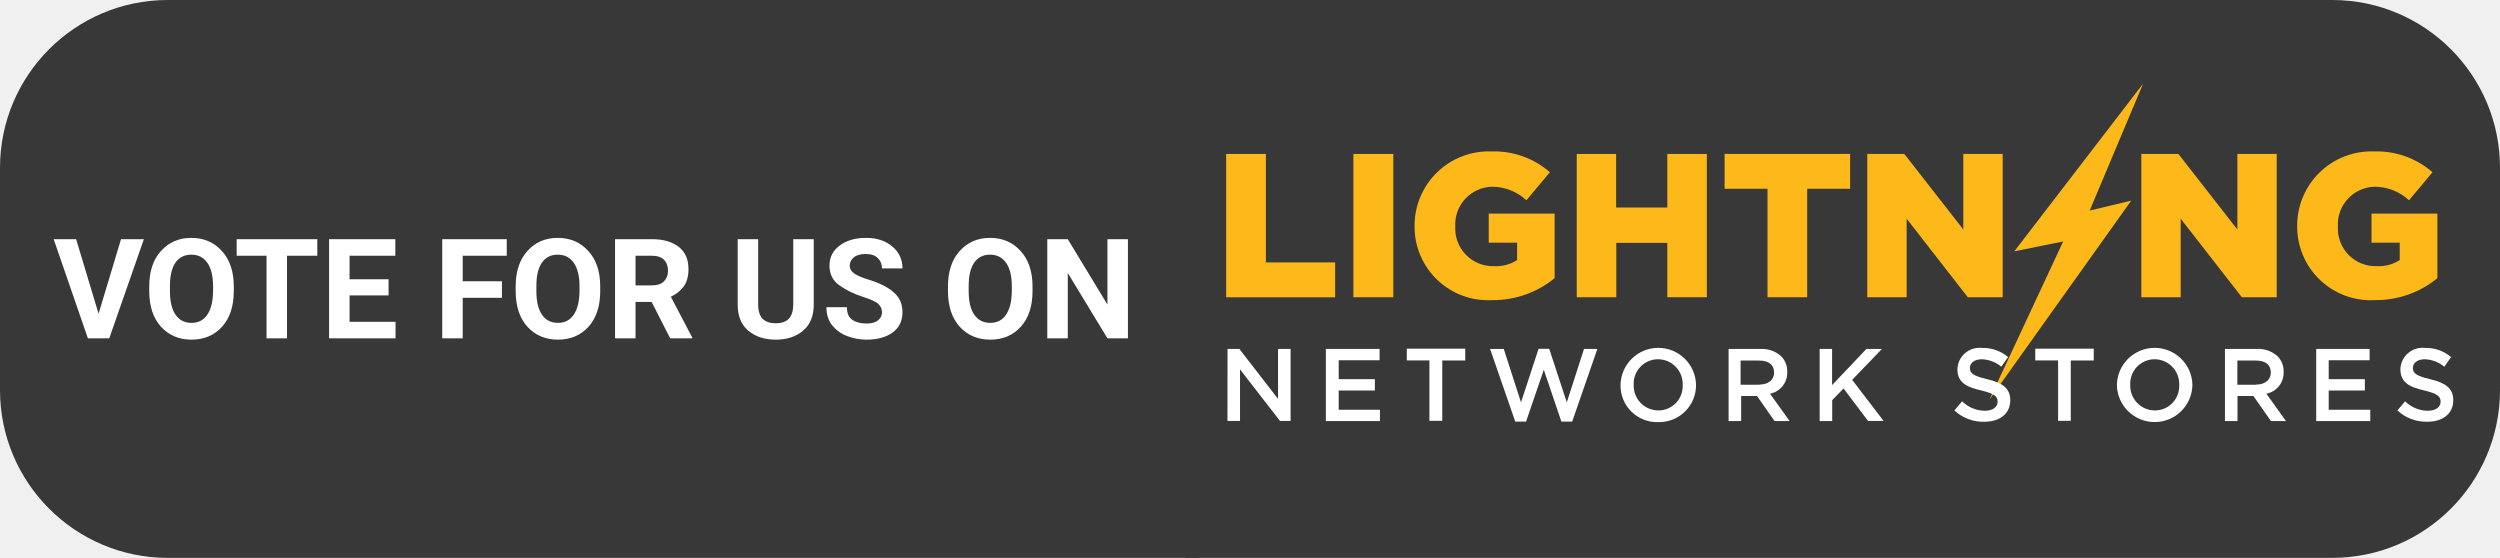
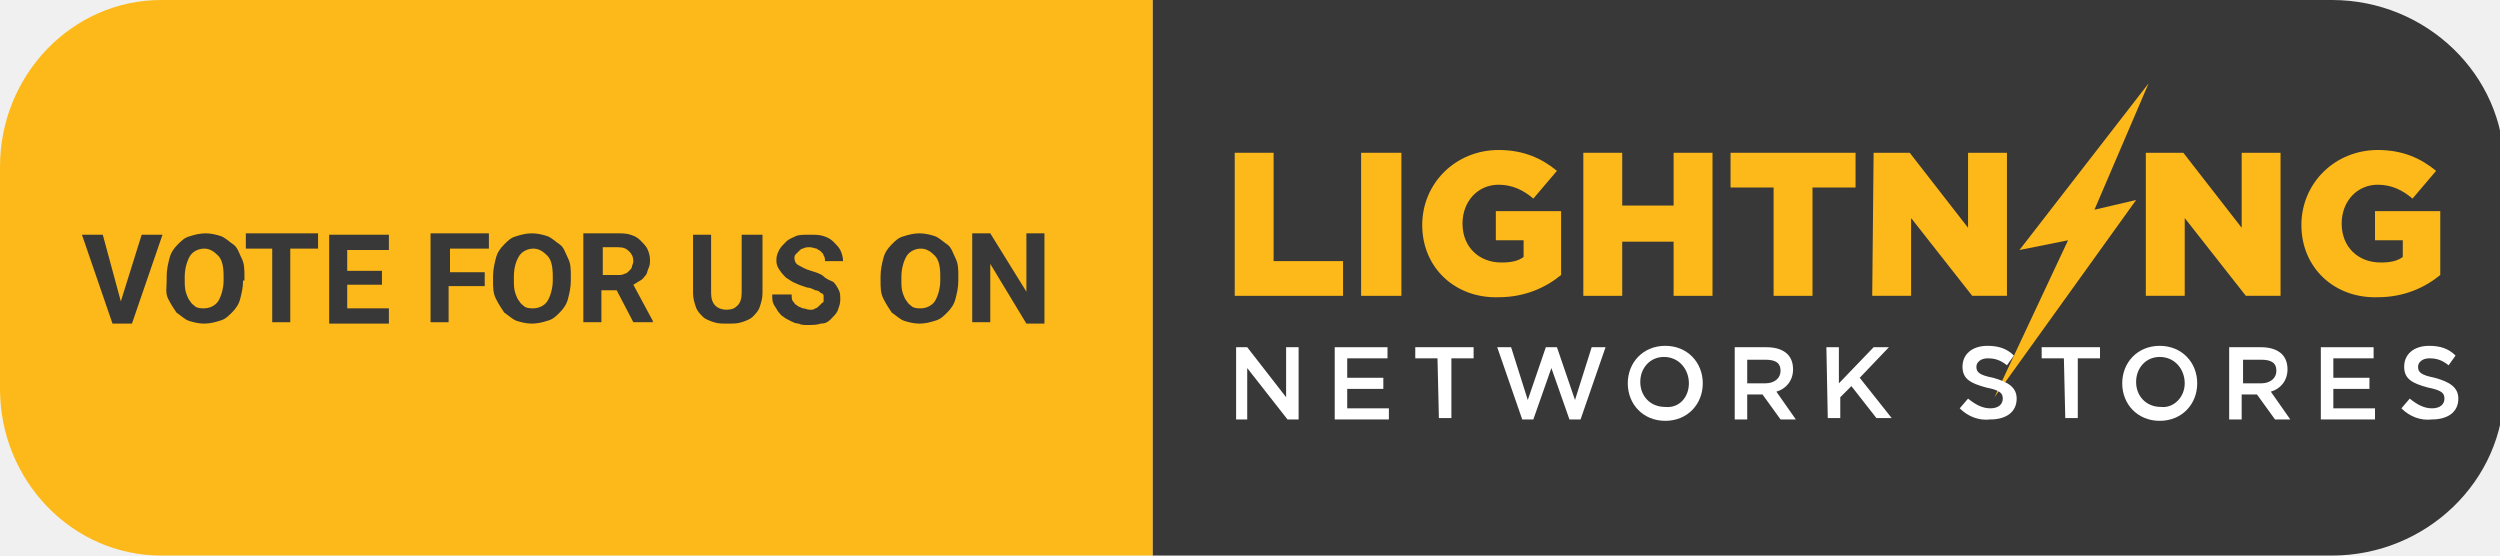
- <svg xmlns="http://www.w3.org/2000/svg" viewBox="0 0 179.25 40">
-   <defs>
-     <style>.cls-1{fill:#383838;}.cls-2{font-size:10px;font-family:Roboto-Bold, Roboto;font-weight:700;}.cls-2,.cls-6{fill:#fff;}.cls-3{letter-spacing:-0.006em;}.cls-4{letter-spacing:-0.042em;}.cls-5{fill:#fdb919;}</style>
-   </defs>
-   <g id="Layer_2" data-name="Layer 2">
-     <path class="cls-1" d="M168.25,0H86V40h82.25a12.035,12.035,0,0,0,12-12V12A12.035,12.035,0,0,0,168.25,0Z" transform="translate(-1)" />
-     <path class="cls-1" d="M13,0A12.035,12.035,0,0,0,1,12V28A12.035,12.035,0,0,0,13,40H87V0Z" transform="translate(-1)" />
+ <svg xmlns="http://www.w3.org/2000/svg" version="1.1" x="0px" y="0px" viewBox="0 0 180 40" style="enable-background:new 0 0 180 40;" xml:space="preserve">
+   <style type="text/css">
+ 	.st0{fill:#FDB919;}
+ 	.st1{fill:#383838;}
+ 	.st2{fill:#FFFFFF;}
+ </style>
+   <g id="Layer_2">
+     <g>
+       <path class="st0" d="M11.6,0C5.2,0,0,5.4,0,12v16c0,6.6,5.2,12,11.6,12H83V0H11.6z" />
+       <path class="st1" d="M167.9,0H83v40h84.9c6.8,0,12.4-5.4,12.4-12V12C180.3,5.4,174.7,0,167.9,0z" />
+     </g>
  </g>
-   <g id="Layer_4" data-name="Layer 4">
-     <text class="cls-2" transform="translate(3.802 24.259)">
-       <tspan class="cls-3">V</tspan>
-       <tspan class="cls-4" x="6.475" y="0">O</tspan>
-       <tspan x="12.964" y="0">TE FOR US ON</tspan>
-     </text>
+   <g id="Layer_4">
+     <g>
+       <path class="st1" d="M8.7,21.7l1.5-4.8h1.5l-2.2,6.4H8.1l-2.2-6.4h1.5L8.7,21.7z" />
+       <path class="st1" d="M17.5,20.2c0,0.5-0.1,0.9-0.2,1.3s-0.3,0.7-0.6,1s-0.5,0.5-0.9,0.6c-0.3,0.1-0.7,0.2-1.1,0.2    s-0.8-0.1-1.1-0.2c-0.3-0.1-0.6-0.4-0.9-0.6c-0.2-0.3-0.4-0.6-0.6-1S12,20.7,12,20.2v-0.3c0-0.5,0.1-0.9,0.2-1.3    c0.1-0.4,0.3-0.7,0.6-1s0.5-0.5,0.9-0.6c0.3-0.1,0.7-0.2,1.1-0.2s0.8,0.1,1.1,0.2c0.3,0.1,0.6,0.4,0.9,0.6s0.4,0.6,0.6,1    s0.2,0.8,0.2,1.3V20.2z M16.1,19.9c0-0.7-0.1-1.2-0.4-1.5s-0.6-0.5-1-0.5s-0.8,0.2-1,0.5s-0.4,0.9-0.4,1.5v0.3    c0,0.3,0,0.6,0.1,0.9c0.1,0.3,0.2,0.5,0.3,0.6c0.1,0.2,0.3,0.3,0.4,0.4c0.2,0.1,0.4,0.1,0.6,0.1c0.4,0,0.8-0.2,1-0.5    s0.4-0.9,0.4-1.5V19.9z" />
+       <path class="st1" d="M22.9,17.9h-2v5.3h-1.3v-5.3h-1.9v-1.1h5.2V17.9z" />
+       <path class="st1" d="M27.5,20.5h-2.5v1.7h3v1.1h-4.3v-6.4h4.3v1.1h-3v1.5h2.5V20.5z" />
+       <path class="st1" d="M34.8,20.6h-2.5v2.6h-1.3v-6.4h4.2v1.1h-2.8v1.7h2.5V20.6z" />
+       <path class="st1" d="M41.1,20.2c0,0.5-0.1,0.9-0.2,1.3s-0.3,0.7-0.6,1s-0.5,0.5-0.9,0.6c-0.3,0.1-0.7,0.2-1.1,0.2    s-0.8-0.1-1.1-0.2c-0.3-0.1-0.6-0.4-0.9-0.6c-0.2-0.3-0.4-0.6-0.6-1s-0.2-0.8-0.2-1.3v-0.3c0-0.5,0.1-0.9,0.2-1.3    c0.1-0.4,0.3-0.7,0.6-1s0.5-0.5,0.9-0.6c0.3-0.1,0.7-0.2,1.1-0.2s0.8,0.1,1.1,0.2c0.3,0.1,0.6,0.4,0.9,0.6s0.4,0.6,0.6,1    s0.2,0.8,0.2,1.3V20.2z M39.8,19.9c0-0.7-0.1-1.2-0.4-1.5s-0.6-0.5-1-0.5s-0.8,0.2-1,0.5S37,19.2,37,19.9v0.3c0,0.3,0,0.6,0.1,0.9    c0.1,0.3,0.2,0.5,0.3,0.6c0.1,0.2,0.3,0.3,0.4,0.4c0.2,0.1,0.4,0.1,0.6,0.1c0.4,0,0.8-0.2,1-0.5s0.4-0.9,0.4-1.5V19.9z" />
+       <path class="st1" d="M44.4,20.9h-1.1v2.3h-1.3v-6.4h2.4c0.4,0,0.7,0,1,0.1c0.3,0.1,0.5,0.2,0.7,0.4c0.2,0.2,0.4,0.4,0.5,0.6    s0.2,0.5,0.2,0.8c0,0.2,0,0.4-0.1,0.6s-0.1,0.4-0.2,0.5c-0.1,0.1-0.2,0.3-0.4,0.4s-0.3,0.2-0.5,0.3l1.4,2.6v0.1h-1.4L44.4,20.9z     M43.4,19.8h1.1c0.2,0,0.3,0,0.5-0.1c0.1,0,0.2-0.1,0.3-0.2c0.1-0.1,0.2-0.2,0.2-0.3c0-0.1,0.1-0.2,0.1-0.4c0-0.3-0.1-0.5-0.3-0.7    c-0.2-0.2-0.4-0.3-0.8-0.3h-1.1V19.8z" />
+       <path class="st1" d="M54.9,16.9v4.2c0,0.4-0.1,0.7-0.2,1c-0.1,0.3-0.3,0.5-0.5,0.7s-0.5,0.3-0.8,0.4c-0.3,0.1-0.6,0.1-1,0.1    c-0.4,0-0.7,0-1-0.1c-0.3-0.1-0.6-0.2-0.8-0.4s-0.4-0.4-0.5-0.7c-0.1-0.3-0.2-0.6-0.2-1v-4.2h1.3v4.2c0,0.4,0.1,0.7,0.3,0.9    c0.2,0.2,0.5,0.3,0.8,0.3c0.4,0,0.6-0.1,0.8-0.3c0.2-0.2,0.3-0.5,0.3-0.9v-4.2H54.9z" />
+       <path class="st1" d="M59.3,21.6c0-0.1,0-0.2,0-0.3c0-0.1-0.1-0.2-0.2-0.2c-0.1-0.1-0.2-0.2-0.4-0.2c-0.2-0.1-0.4-0.2-0.6-0.2    c-0.3-0.1-0.6-0.2-0.8-0.3c-0.3-0.1-0.5-0.3-0.7-0.4c-0.2-0.2-0.3-0.3-0.5-0.6s-0.2-0.5-0.2-0.7c0-0.3,0.1-0.5,0.2-0.7    c0.1-0.2,0.3-0.4,0.5-0.6s0.5-0.3,0.7-0.4s0.6-0.1,1-0.1c0.4,0,0.7,0,1,0.1s0.5,0.2,0.7,0.4s0.4,0.4,0.5,0.6    c0.1,0.2,0.2,0.5,0.2,0.8h-1.3c0-0.1,0-0.3-0.1-0.4c0-0.1-0.1-0.2-0.2-0.3s-0.2-0.1-0.3-0.2c-0.1,0-0.3-0.1-0.5-0.1    c-0.2,0-0.3,0-0.5,0.1c-0.1,0-0.2,0.1-0.3,0.2c-0.1,0.1-0.1,0.1-0.2,0.2s-0.1,0.2-0.1,0.3c0,0.2,0.1,0.4,0.3,0.5    c0.2,0.1,0.5,0.3,0.9,0.4c0.3,0.1,0.7,0.2,0.9,0.4s0.5,0.3,0.7,0.4c0.2,0.2,0.3,0.4,0.4,0.6s0.1,0.4,0.1,0.7    c0,0.3-0.1,0.5-0.2,0.8c-0.1,0.2-0.3,0.4-0.5,0.6c-0.2,0.2-0.4,0.3-0.7,0.3c-0.3,0.1-0.6,0.1-1,0.1c-0.2,0-0.4,0-0.6-0.1    c-0.2,0-0.4-0.1-0.6-0.2s-0.4-0.2-0.5-0.3c-0.2-0.1-0.3-0.3-0.4-0.4c-0.1-0.2-0.2-0.3-0.3-0.5c-0.1-0.2-0.1-0.4-0.1-0.7H57    c0,0.2,0,0.4,0.1,0.5s0.1,0.2,0.3,0.3c0.1,0.1,0.2,0.1,0.4,0.2c0.2,0,0.3,0.1,0.5,0.1c0.2,0,0.3,0,0.4-0.1c0.1,0,0.2-0.1,0.3-0.2    s0.1-0.1,0.2-0.2C59.3,21.8,59.3,21.7,59.3,21.6z" />
+       <path class="st1" d="M69,20.2c0,0.5-0.1,0.9-0.2,1.3s-0.3,0.7-0.6,1s-0.5,0.5-0.9,0.6c-0.3,0.1-0.7,0.2-1.1,0.2s-0.8-0.1-1.1-0.2    c-0.3-0.1-0.6-0.4-0.9-0.6c-0.2-0.3-0.4-0.6-0.6-1s-0.2-0.8-0.2-1.3v-0.3c0-0.5,0.1-0.9,0.2-1.3c0.1-0.4,0.3-0.7,0.6-1    s0.5-0.5,0.9-0.6c0.3-0.1,0.7-0.2,1.1-0.2s0.8,0.1,1.1,0.2c0.3,0.1,0.6,0.4,0.9,0.6s0.4,0.6,0.6,1s0.2,0.8,0.2,1.3V20.2z     M67.7,19.9c0-0.7-0.1-1.2-0.4-1.5s-0.6-0.5-1-0.5s-0.8,0.2-1,0.5s-0.4,0.9-0.4,1.5v0.3c0,0.3,0,0.6,0.1,0.9    c0.1,0.3,0.2,0.5,0.3,0.6c0.1,0.2,0.3,0.3,0.4,0.4c0.2,0.1,0.4,0.1,0.6,0.1c0.4,0,0.8-0.2,1-0.5s0.4-0.9,0.4-1.5V19.9z" />
+       <path class="st1" d="M75.2,23.3h-1.3L71.3,19v4.2H70v-6.4h1.3l2.6,4.2v-4.2h1.3V23.3z" />
+     </g>
  </g>
-   <g id="Layer_3" data-name="Layer 3">
-     <polygon class="cls-5" points="144.428 18.017 144.428 18.017 147.929 17.314 142.647 28.641 152.811 14.383 149.831 15.098 153.659 6 144.428 18.017" />
-     <path class="cls-5" d="M88.929,11.039h2.835v7.777h4.967v2.5H88.917V11.039Z" transform="translate(-1)" />
-     <path class="cls-5" d="M98.039,11.039H100.9V21.312H98.039Z" transform="translate(-1)" />
-     <path class="cls-5" d="M102.424,16.224v-.036a5.324,5.324,0,0,1,5.524-5.33,6.075,6.075,0,0,1,4.179,1.49l-1.684,2.011a3.615,3.615,0,0,0-2.471-.97,2.7,2.7,0,0,0-2.629,2.823v.036a2.7,2.7,0,0,0,2.787,2.835,2.756,2.756,0,0,0,1.647-.436V17.4h-2.035V15.316h4.724v4.627A6.94,6.94,0,0,1,108,21.518,5.271,5.271,0,0,1,102.424,16.224Z" transform="translate(-1)" />
-     <path class="cls-5" d="M114.041,11.039h2.835v3.84h3.67v-3.84h2.835V21.312h-2.835v-3.9h-3.658v3.9h-2.835V11.039Z" transform="translate(-1)" />
-     <path class="cls-5" d="M127.73,13.535h-3.077v-2.5h9v2.5h-3.077v7.777H127.73V13.535Z" transform="translate(-1)" />
-     <path class="cls-5" d="M134.9,11.039h2.641l4.228,5.415V11.039h2.822V21.312h-2.5l-4.385-5.633v5.633h-2.823V11.039Z" transform="translate(-1)" />
-     <path class="cls-5" d="M154.538,11.039h2.653l4.228,5.415V11.039h2.822V21.312h-2.5l-4.386-5.633v5.633h-2.822V11.039Z" transform="translate(-1)" />
-     <path class="cls-5" d="M165.707,16.224v-.036a5.324,5.324,0,0,1,5.524-5.33,6.075,6.075,0,0,1,4.179,1.49l-1.684,2.011a3.619,3.619,0,0,0-2.471-.97,2.7,2.7,0,0,0-2.629,2.823v.036a2.7,2.7,0,0,0,2.786,2.835,2.758,2.758,0,0,0,1.648-.436V17.4h-2.023V15.316h4.724v4.627a6.94,6.94,0,0,1-4.47,1.575A5.275,5.275,0,0,1,165.707,16.224Z" transform="translate(-1)" />
-     <path class="cls-6" d="M89.014,25.019h.848L92.636,28.6V25.019h.9v5.16h-.763L89.91,26.485v3.694h-.9Z" transform="translate(-1)" />
-     <path class="cls-6" d="M96.088,25.019h3.828v.811H96.985v1.357h2.592V28H96.985V29.38h2.956v.811H96.064V25.019Z" transform="translate(-1)" />
-     <path class="cls-6" d="M103.514,25.842h-1.647V25h4.191v.847h-1.647v4.325h-.921V25.842Z" transform="translate(-1)" />
-     <path class="cls-6" d="M107.839,25.019h.981l1.236,3.828,1.26-3.84h.763l1.26,3.84,1.235-3.828h.957l-1.805,5.209h-.775l-1.26-3.719-1.272,3.719h-.775Z" transform="translate(-1)" />
-     <path class="cls-6" d="M117.191,27.611h0a2.708,2.708,0,0,1,5.415-.024V27.6a2.646,2.646,0,0,1-2.714,2.665A2.618,2.618,0,0,1,117.191,27.611Zm4.458,0h0a1.776,1.776,0,0,0-1.769-1.853,1.746,1.746,0,0,0-1.744,1.817v.012a1.772,1.772,0,0,0,1.768,1.841A1.739,1.739,0,0,0,121.649,27.611Z" transform="translate(-1)" />
-     <path class="cls-6" d="M124.919,25.019h2.3a2.055,2.055,0,0,1,1.49.521,1.521,1.521,0,0,1,.436,1.114v.012a1.527,1.527,0,0,1-1.235,1.563l1.405,1.962h-1.078l-1.26-1.8H125.84v1.8h-.9V25.019Zm2.229,2.556c.655,0,1.054-.352,1.054-.86V26.7c0-.558-.4-.848-1.078-.848H125.8v1.732h1.344Z" transform="translate(-1)" />
-     <path class="cls-6" d="M131.461,25.019h.9v2.592l2.459-2.592h1.115L133.8,27.236l2.253,2.943h-1.114l-1.757-2.326-.812.836v1.5h-.9V25.019Z" transform="translate(-1)" />
-     <path class="cls-6" d="M141.128,29.428l.557-.654a2.336,2.336,0,0,0,1.623.678c.558,0,.921-.254.921-.654h0c0-.363-.206-.569-1.163-.8-1.114-.255-1.72-.594-1.72-1.539v-.012a1.586,1.586,0,0,1,1.768-1.5,2.777,2.777,0,0,1,1.866.654l-.485.691a2.338,2.338,0,0,0-1.405-.533c-.533,0-.848.278-.848.605v.013c0,.4.243.569,1.236.811,1.09.255,1.659.654,1.659,1.5V28.7c0,.969-.763,1.539-1.853,1.539A3.024,3.024,0,0,1,141.128,29.428Z" transform="translate(-1)" />
-     <path class="cls-6" d="M148.578,25.842H146.93V25h4.192v.847h-1.648v4.325h-.908V25.842Z" transform="translate(-1)" />
-     <path class="cls-6" d="M152.781,27.611h0a2.708,2.708,0,0,1,5.415-.024V27.6a2.708,2.708,0,0,1-5.415.012Zm4.47,0h0a1.775,1.775,0,0,0-1.768-1.853,1.747,1.747,0,0,0-1.745,1.817v.012a1.772,1.772,0,0,0,1.769,1.841A1.746,1.746,0,0,0,157.251,27.611Z" transform="translate(-1)" />
-     <path class="cls-6" d="M160.51,25.019h2.3a2.055,2.055,0,0,1,1.49.521,1.525,1.525,0,0,1,.436,1.114v.012a1.528,1.528,0,0,1-1.236,1.563l1.405,1.962h-1.078l-1.26-1.8h-1.138v1.8h-.9V25.019Zm2.253,2.556c.654,0,1.054-.352,1.054-.86V26.7c0-.558-.4-.848-1.078-.848h-1.32v1.732h1.344Z" transform="translate(-1)" />
-     <path class="cls-6" d="M167.076,25.019H170.9v.811h-2.932v1.357h2.592V28h-2.592V29.38h2.98v.811h-3.876V25.019Z" transform="translate(-1)" />
-     <path class="cls-6" d="M172.89,29.428l.558-.654a2.334,2.334,0,0,0,1.623.678c.557,0,.92-.254.92-.654h0c0-.363-.205-.569-1.162-.8-1.115-.255-1.721-.594-1.721-1.539v-.012a1.586,1.586,0,0,1,1.769-1.5,2.779,2.779,0,0,1,1.866.654l-.485.691a2.34,2.34,0,0,0-1.405-.533c-.533,0-.848.278-.848.605v.013c0,.4.242.569,1.235.811,1.091.255,1.66.654,1.66,1.5V28.7c0,.969-.763,1.539-1.853,1.539A3.065,3.065,0,0,1,172.89,29.428Z" transform="translate(-1)" />
+   <g id="Layer_3">
+     <polygon class="st0" points="145.4,18 145.4,18 148.9,17.3 143.6,28.6 153.8,14.4 150.8,15.1 154.7,6  " />
+     <g>
+       <path class="st0" d="M88.9,11h2.8v7.8h5v2.5h-7.8L88.9,11L88.9,11z" />
+       <path class="st0" d="M98,11h2.9v10.3H98V11z" />
+       <path class="st0" d="M102.4,16.2L102.4,16.2c0-3,2.4-5.4,5.5-5.4c1.8,0,3.1,0.6,4.2,1.5l-1.7,2c-0.7-0.6-1.5-1-2.5-1    c-1.5,0-2.6,1.2-2.6,2.8v0c0,1.7,1.2,2.8,2.8,2.8c0.7,0,1.2-0.1,1.6-0.4v-1.2h-2v-2.1h4.7v4.6c-1.1,0.9-2.6,1.6-4.5,1.6    C104.8,21.5,102.4,19.3,102.4,16.2z" />
+       <path class="st0" d="M114,11h2.8v3.8h3.7V11h2.8v10.3h-2.8v-3.9h-3.7v3.9h-2.8L114,11L114,11z" />
+       <path class="st0" d="M127.7,13.5h-3.1V11h9v2.5h-3.1v7.8h-2.8V13.5L127.7,13.5z" />
+       <path class="st0" d="M134.9,11h2.6l4.2,5.4V11h2.8v10.3h-2.5l-4.4-5.6v5.6h-2.8L134.9,11L134.9,11z" />
+       <path class="st0" d="M154.5,11h2.7l4.2,5.4V11h2.8v10.3h-2.5l-4.4-5.6v5.6h-2.8V11L154.5,11z" />
+       <path class="st0" d="M165.7,16.2L165.7,16.2c0-3,2.4-5.4,5.5-5.4c1.8,0,3.1,0.6,4.2,1.5l-1.7,2c-0.7-0.6-1.5-1-2.5-1    c-1.5,0-2.6,1.2-2.6,2.8v0c0,1.7,1.2,2.8,2.8,2.8c0.7,0,1.2-0.1,1.6-0.4v-1.2h-2v-2.1h4.7v4.6c-1.1,0.9-2.6,1.6-4.5,1.6    C168.1,21.5,165.7,19.3,165.7,16.2z" />
+       <path class="st2" d="M89,25h0.8l2.8,3.6V25h0.9v5.2h-0.8l-2.9-3.7v3.7H89V25z" />
+       <path class="st2" d="M96.1,25h3.8v0.8H97v1.4h2.6V28H97v1.4h3v0.8h-3.9L96.1,25L96.1,25z" />
+       <path class="st2" d="M103.5,25.8h-1.6V25h4.2v0.8h-1.6v4.3h-0.9L103.5,25.8L103.5,25.8z" />
+       <path class="st2" d="M107.8,25h1l1.2,3.8l1.3-3.8h0.8l1.3,3.8l1.2-3.8h1l-1.8,5.2H113l-1.3-3.7l-1.3,3.7h-0.8L107.8,25z" />
+       <path class="st2" d="M117.2,27.6L117.2,27.6c0-1.5,1.1-2.7,2.7-2.7c1.6,0,2.7,1.2,2.7,2.7v0c0,1.5-1.1,2.7-2.7,2.7    C118.3,30.3,117.2,29.1,117.2,27.6z M121.6,27.6L121.6,27.6c0-1-0.7-1.9-1.8-1.9c-1,0-1.7,0.8-1.7,1.8v0c0,1,0.7,1.8,1.8,1.8    C120.9,29.4,121.6,28.6,121.6,27.6z" />
+       <path class="st2" d="M124.9,25h2.3c0.7,0,1.2,0.2,1.5,0.5c0.3,0.3,0.4,0.7,0.4,1.1v0c0,0.8-0.5,1.4-1.2,1.6l1.4,2h-1.1l-1.3-1.8    h-1.1v1.8h-0.9L124.9,25L124.9,25z M127.1,27.6c0.7,0,1.1-0.4,1.1-0.9v0c0-0.6-0.4-0.8-1.1-0.8h-1.3v1.7L127.1,27.6L127.1,27.6z" />
+       <path class="st2" d="M131.5,25h0.9v2.6l2.5-2.6h1.1l-2.1,2.2l2.3,2.9h-1.1l-1.8-2.3l-0.8,0.8v1.5h-0.9L131.5,25L131.5,25z" />
+       <path class="st2" d="M141.1,29.4l0.6-0.7c0.5,0.4,1,0.7,1.6,0.7c0.6,0,0.9-0.3,0.9-0.7l0,0c0-0.4-0.2-0.6-1.2-0.8    c-1.1-0.3-1.7-0.6-1.7-1.5v0c0-0.9,0.7-1.5,1.8-1.5c0.8,0,1.4,0.2,1.9,0.7l-0.5,0.7c-0.5-0.4-0.9-0.5-1.4-0.5    c-0.5,0-0.8,0.3-0.8,0.6v0c0,0.4,0.2,0.6,1.2,0.8c1.1,0.3,1.7,0.7,1.7,1.5v0c0,1-0.8,1.5-1.9,1.5C142.5,30.3,141.7,30,141.1,29.4z    " />
+       <path class="st2" d="M148.6,25.8h-1.6V25h4.2v0.8h-1.6v4.3h-0.9L148.6,25.8L148.6,25.8z" />
+       <path class="st2" d="M152.8,27.6L152.8,27.6c0-1.5,1.1-2.7,2.7-2.7c1.6,0,2.7,1.2,2.7,2.7v0c0,1.5-1.1,2.7-2.7,2.7    C153.9,30.3,152.8,29.1,152.8,27.6z M157.3,27.6L157.3,27.6c0-1-0.7-1.9-1.8-1.9c-1,0-1.7,0.8-1.7,1.8v0c0,1,0.7,1.8,1.8,1.8    C156.5,29.4,157.3,28.6,157.3,27.6z" />
+       <path class="st2" d="M160.5,25h2.3c0.7,0,1.2,0.2,1.5,0.5c0.3,0.3,0.4,0.7,0.4,1.1v0c0,0.8-0.5,1.4-1.2,1.6l1.4,2h-1.1l-1.3-1.8    h-1.1v1.8h-0.9L160.5,25L160.5,25z M162.8,27.6c0.7,0,1.1-0.4,1.1-0.9v0c0-0.6-0.4-0.8-1.1-0.8h-1.3v1.7L162.8,27.6L162.8,27.6z" />
+       <path class="st2" d="M167.1,25h3.8v0.8H168v1.4h2.6V28H168v1.4h3v0.8h-3.9L167.1,25L167.1,25z" />
+       <path class="st2" d="M172.9,29.4l0.6-0.7c0.5,0.4,1,0.7,1.6,0.7c0.6,0,0.9-0.3,0.9-0.7l0,0c0-0.4-0.2-0.6-1.2-0.8    c-1.1-0.3-1.7-0.6-1.7-1.5v0c0-0.9,0.7-1.5,1.8-1.5c0.8,0,1.4,0.2,1.9,0.7l-0.5,0.7c-0.5-0.4-0.9-0.5-1.4-0.5    c-0.5,0-0.8,0.3-0.8,0.6v0c0,0.4,0.2,0.6,1.2,0.8c1.1,0.3,1.7,0.7,1.7,1.5v0c0,1-0.8,1.5-1.9,1.5C174.3,30.3,173.5,30,172.9,29.4z    " />
+     </g>
  </g>
</svg>
